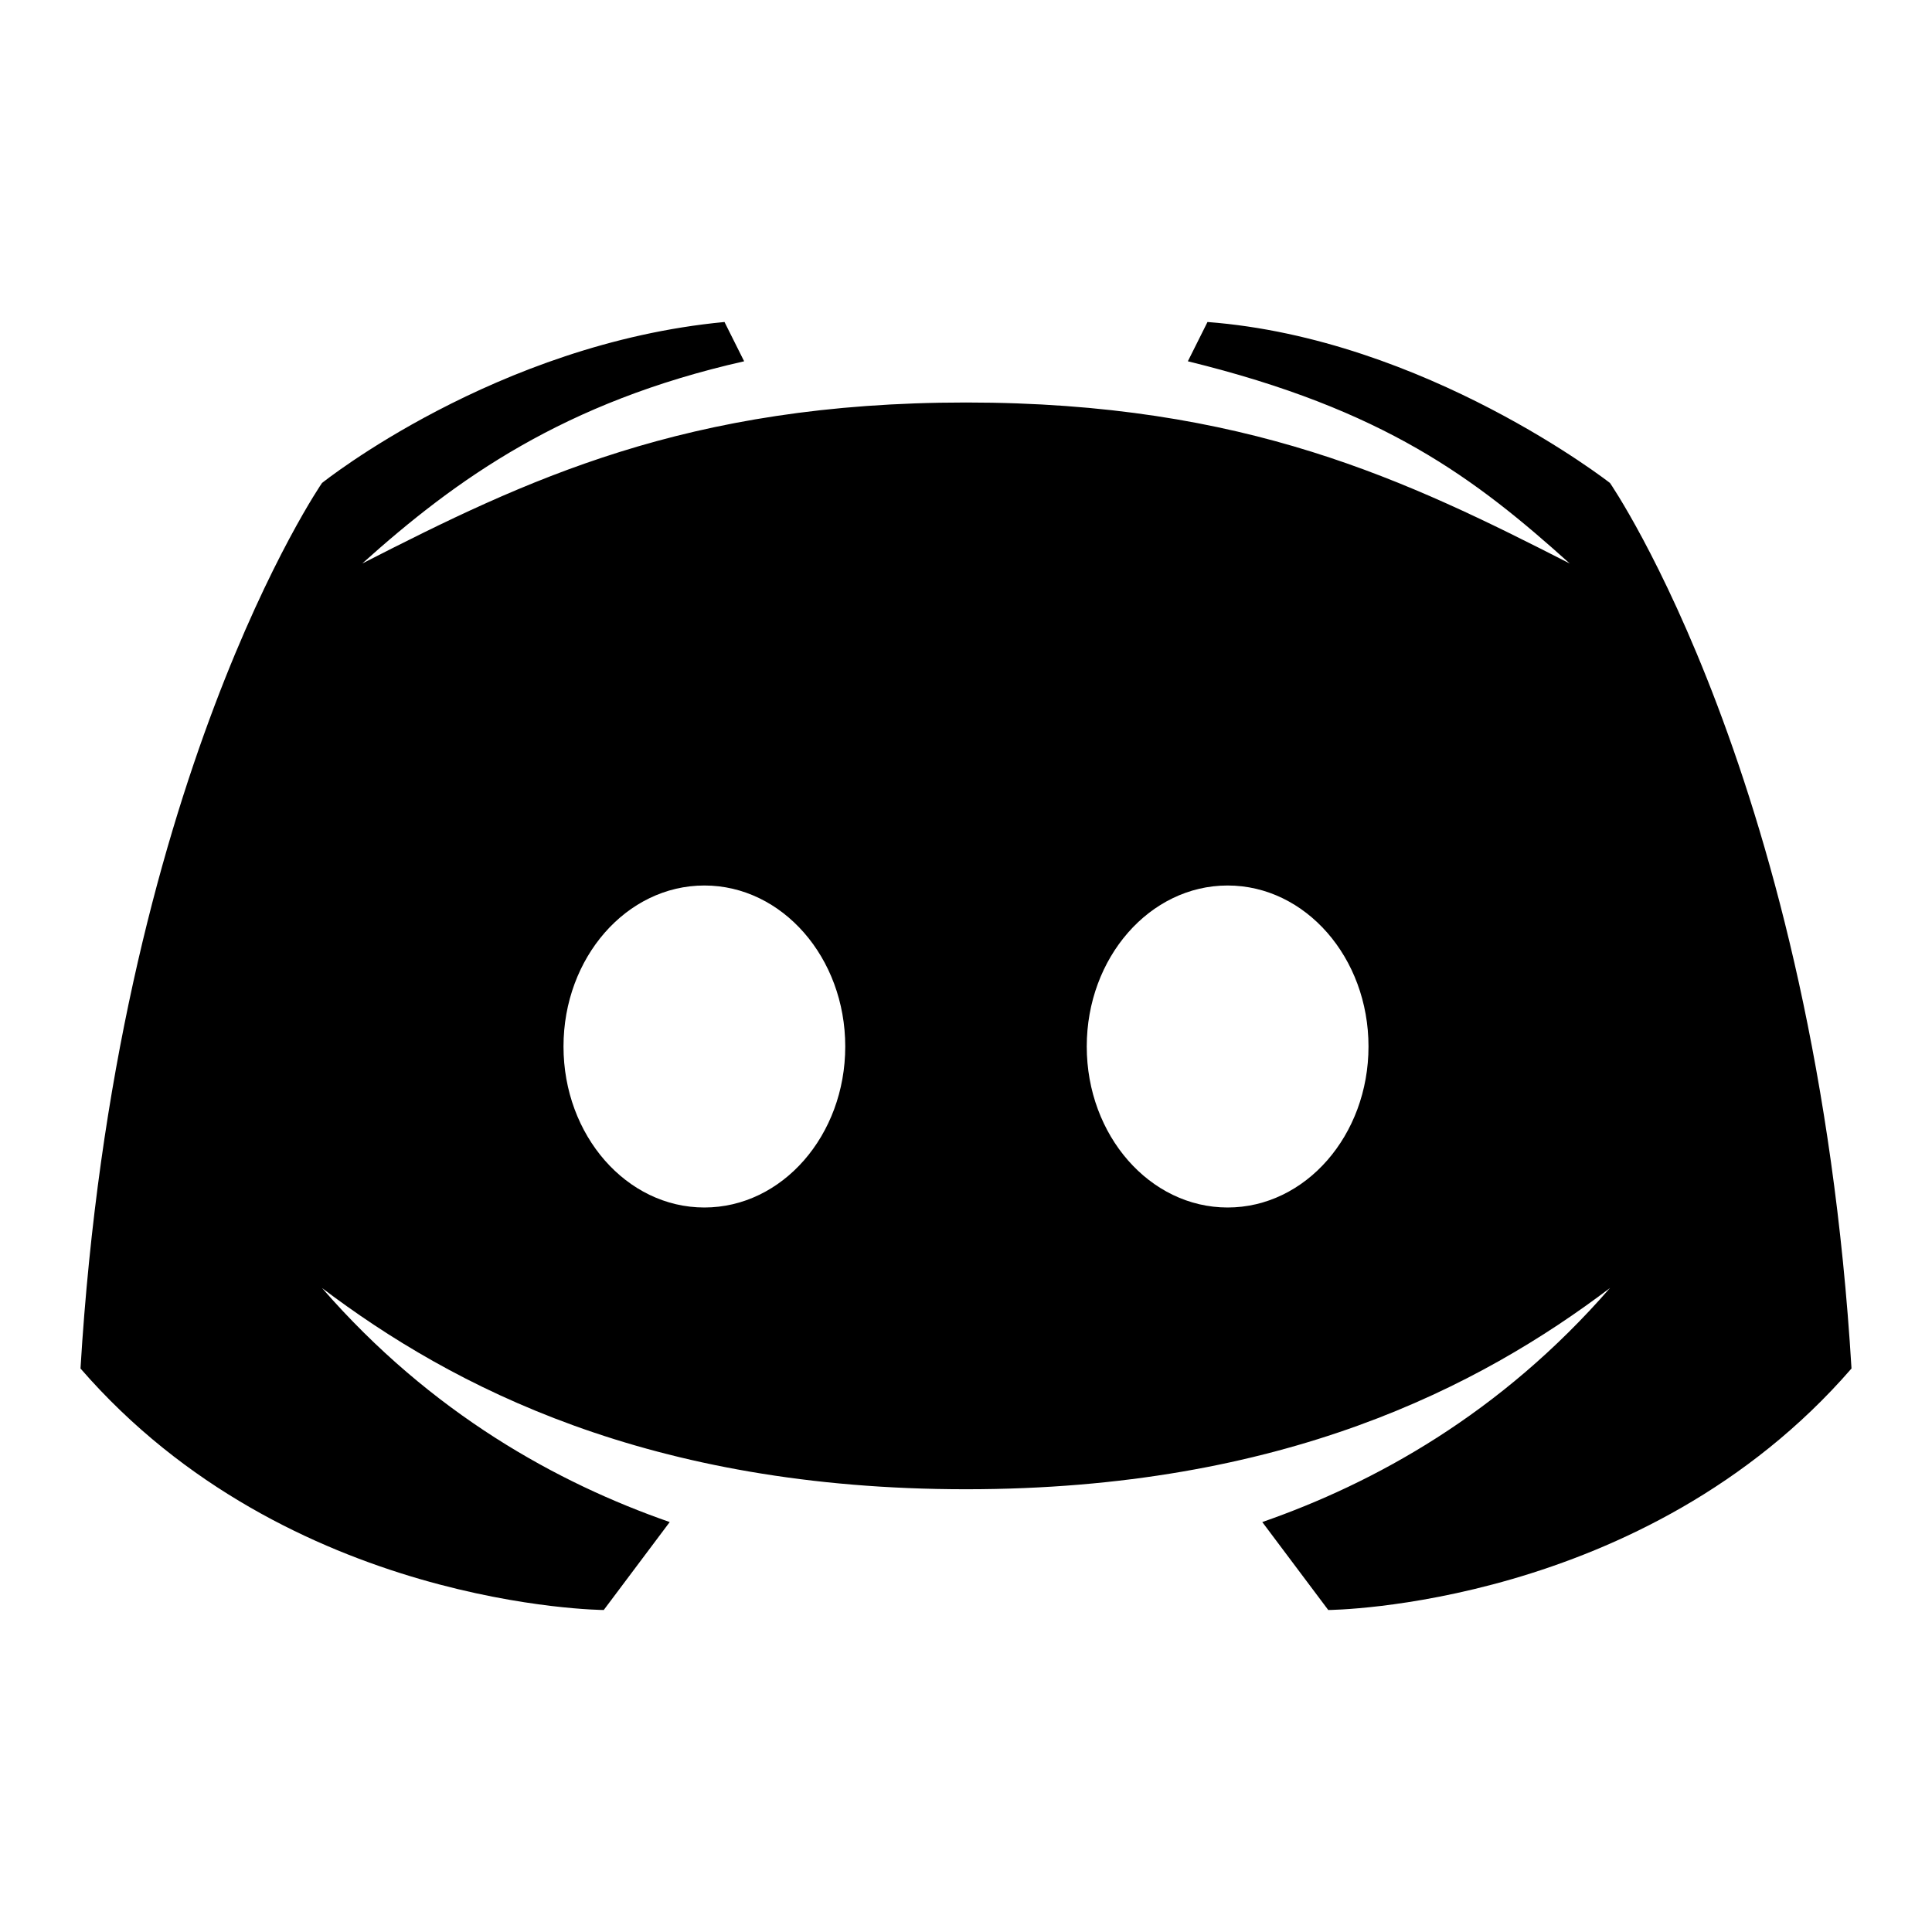
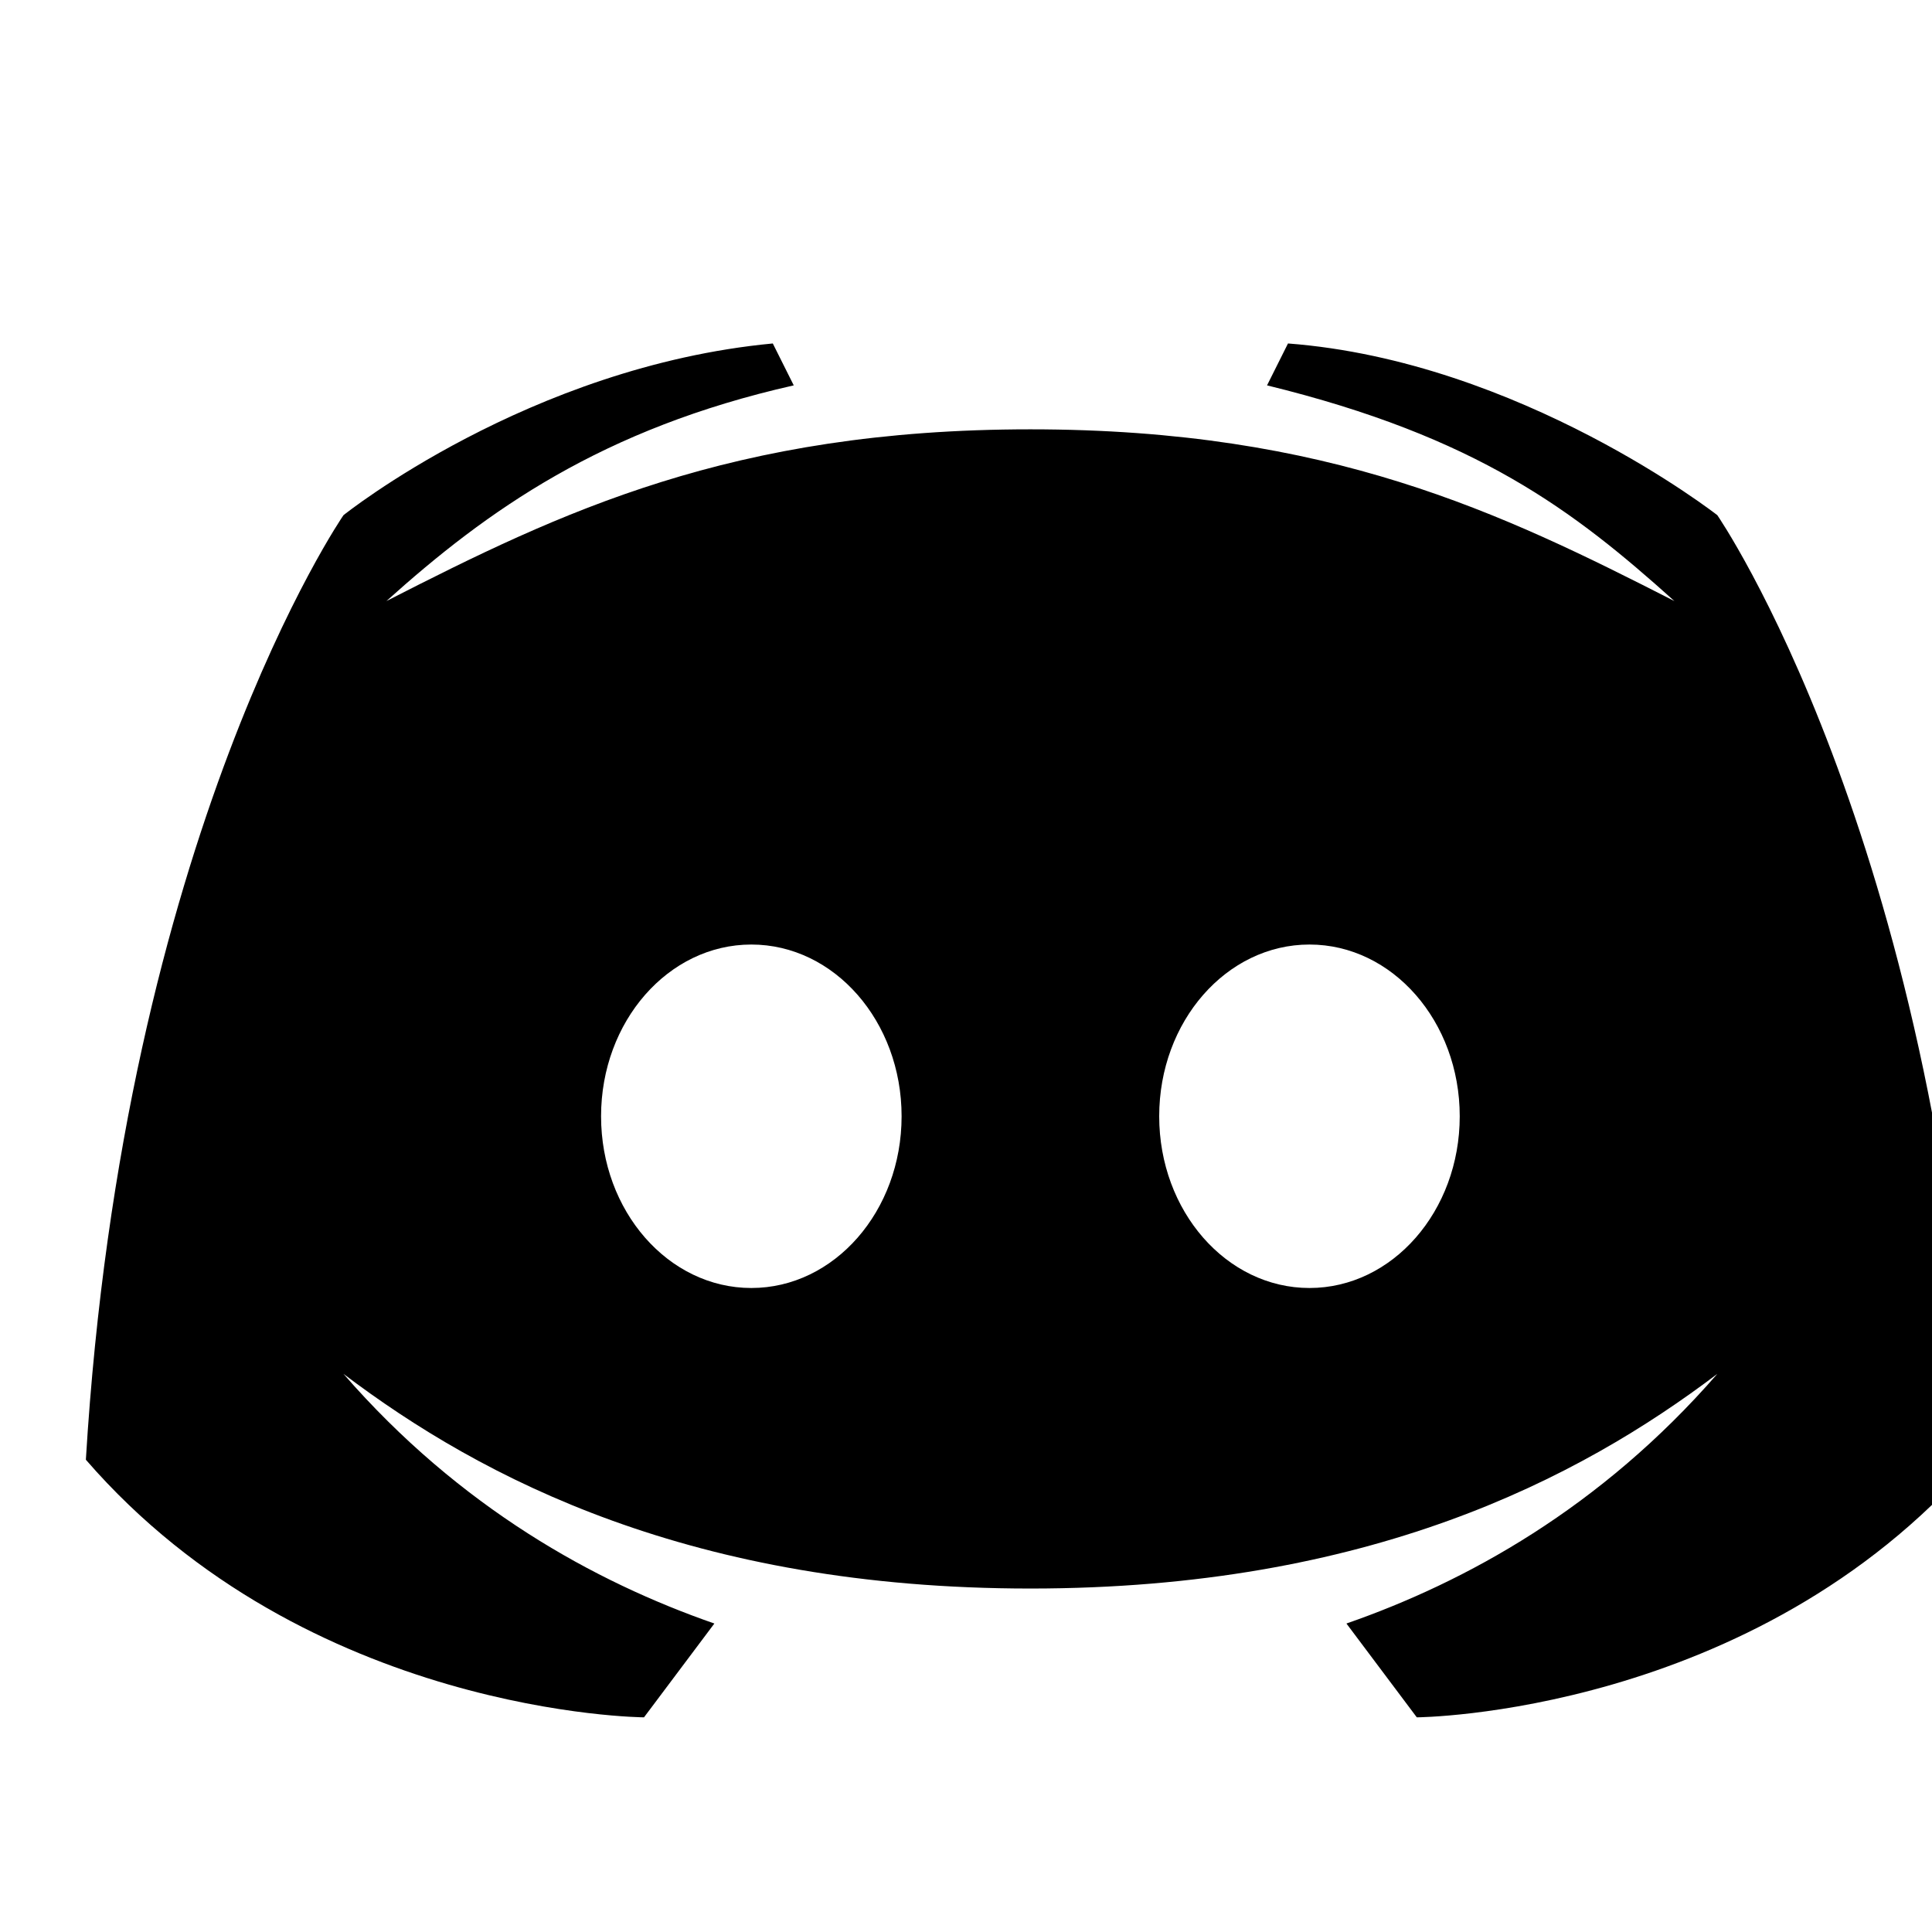
- <svg xmlns="http://www.w3.org/2000/svg" x="0px" y="0px" width="40" height="40" viewBox="0,0,256,256">
+ <svg xmlns="http://www.w3.org/2000/svg" x="0px" y="0px" width="40" height="40" viewBox="0,0,240,240">
  <g fill-rule="nonzero" stroke-width="1" stroke-linecap="butt" stroke-linejoin="miter" stroke-miterlimit="10" stroke-dasharray="" stroke-dashoffset="0" font-family="none" font-weight="none" font-size="none" text-anchor="none" style="mix-blend-mode: normal">
    <g transform="scale(5.33333,5.33333)">
      <path d="M40,12c0,0 -4.585,-3.588 -10,-4l-0.488,0.976c4.896,1.198 7.142,2.915 9.488,5.024c-4.045,-2.065 -8.039,-4 -15,-4c-6.961,0 -10.955,1.935 -15,4c2.346,-2.109 5.018,-4.015 9.488,-5.024l-0.488,-0.976c-5.681,0.537 -10,4 -10,4c0,0 -5.121,7.425 -6,22c5.162,5.953 13,6 13,6l1.639,-2.185c-2.782,-0.967 -5.924,-2.694 -8.639,-5.815c3.238,2.45 8.125,5 16,5c7.875,0 12.762,-2.55 16,-5c-2.715,3.121 -5.857,4.848 -8.639,5.815l1.639,2.185c0,0 7.838,-0.047 13,-6c-0.879,-14.575 -6,-22 -6,-22zM17.5,30c-1.933,0 -3.5,-1.791 -3.5,-4c0,-2.209 1.567,-4 3.5,-4c1.933,0 3.5,1.791 3.5,4c0,2.209 -1.567,4 -3.5,4zM30.5,30c-1.933,0 -3.5,-1.791 -3.5,-4c0,-2.209 1.567,-4 3.5,-4c1.933,0 3.5,1.791 3.5,4c0,2.209 -1.567,4 -3.5,4z" />
    </g>
  </g>
</svg>
